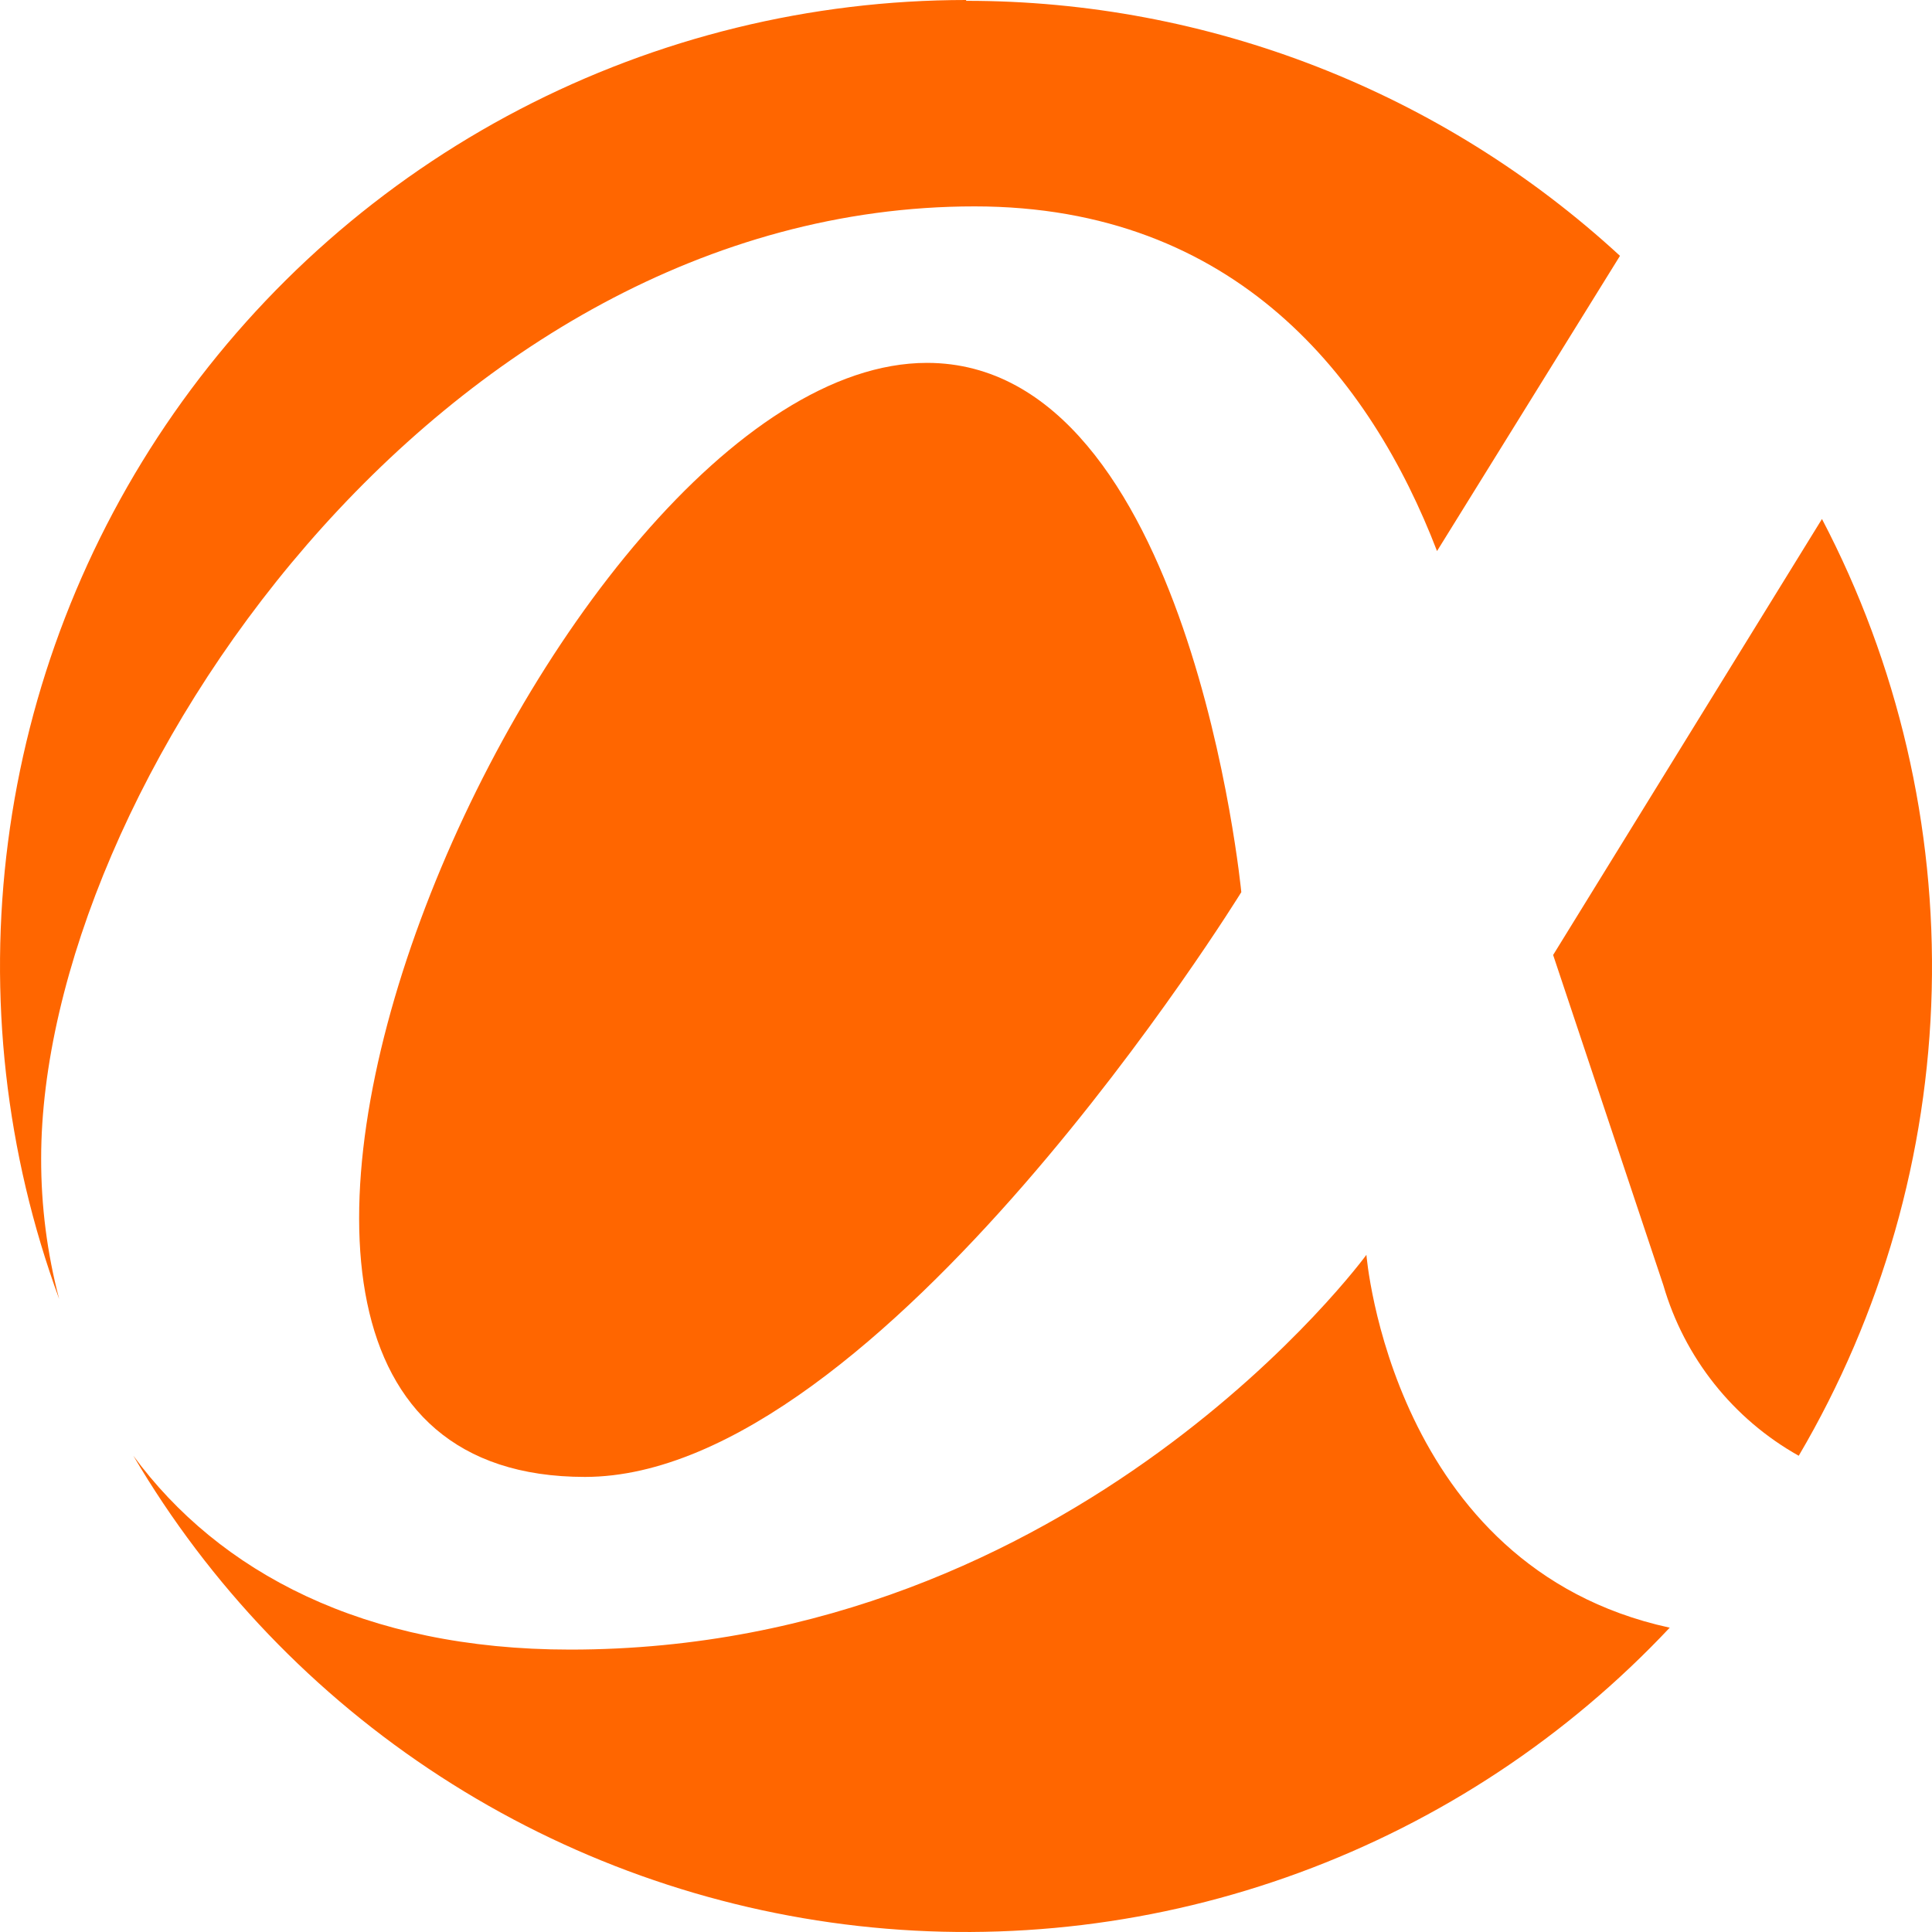
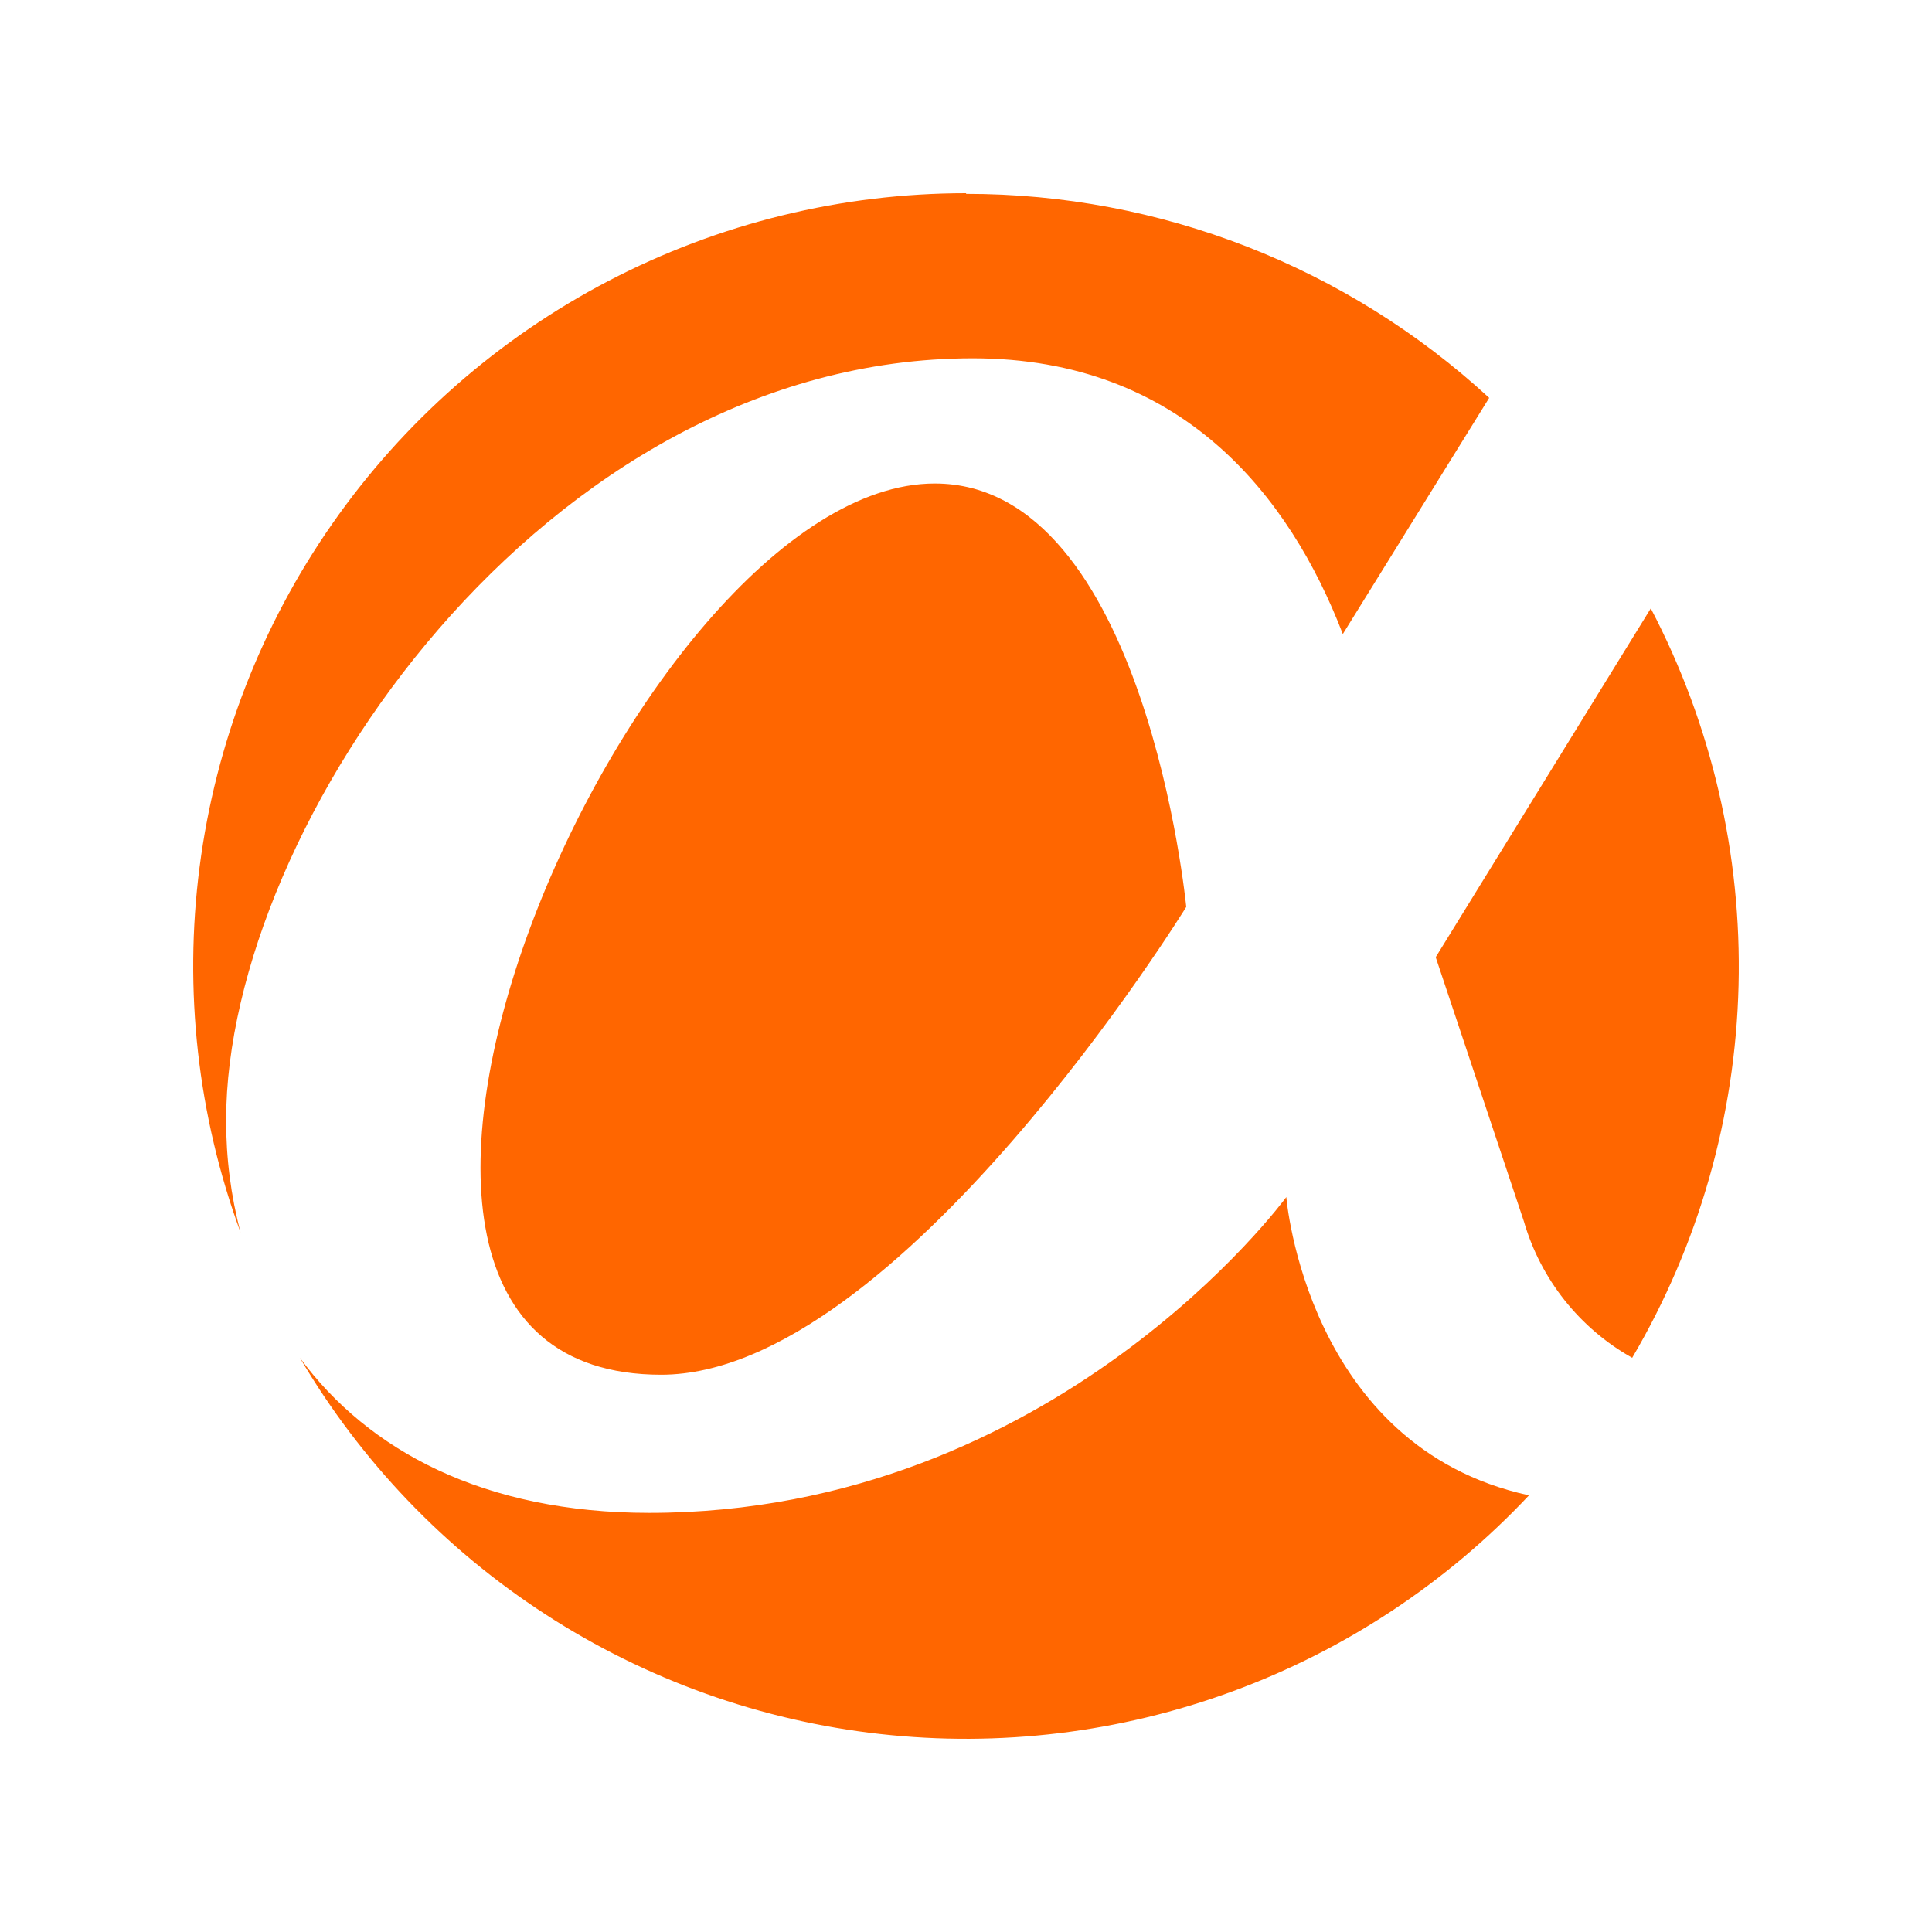
- <svg xmlns="http://www.w3.org/2000/svg" width="40" height="40" viewBox="0 0 40 40" fill="none">
-   <path fill-rule="evenodd" clip-rule="evenodd" d="M25.7 18.471C25.7 18.471 18.233 30.578 12.111 30.578C1.403 30.578 11.382 7.513 19.192 7.513C24.641 7.513 25.7 18.471 25.7 18.471Z" fill="#FF6600" />
-   <path fill-rule="evenodd" clip-rule="evenodd" d="M34.572 33.697C32.445 35.961 29.82 37.698 26.904 38.77C23.989 39.843 20.864 40.221 17.777 39.876C14.69 39.531 11.725 38.471 9.119 36.781C6.512 35.091 4.336 32.818 2.761 30.14C4.531 32.548 7.534 34.153 11.803 34.153C22.32 34.153 28.29 25.98 28.29 25.98C28.29 25.98 28.806 32.439 34.559 33.697H34.572Z" fill="#FF6600" />
-   <path fill-rule="evenodd" clip-rule="evenodd" d="M37.722 10.745C39.296 13.753 40.078 17.112 39.994 20.505C39.91 23.898 38.962 27.214 37.241 30.14C35.879 29.376 34.873 28.108 34.438 26.609L32.156 19.772L37.722 10.745Z" fill="#FF6600" />
-   <path fill-rule="evenodd" clip-rule="evenodd" d="M20.003 0.017C25.018 0.014 29.851 1.899 33.54 5.297L29.752 11.409C28.381 7.843 25.596 4.273 20.177 4.273C9.078 4.273 0.852 16.389 0.852 23.985C0.85 24.967 0.975 25.945 1.225 26.895C0.116 23.872 -0.248 20.627 0.166 17.433C0.579 14.24 1.758 11.193 3.601 8.553C5.445 5.913 7.899 3.756 10.754 2.267C13.61 0.778 16.783 0 20.003 0V0.017Z" fill="#FF6600" />
+ <svg xmlns="http://www.w3.org/2000/svg" width="50" height="50" viewBox="0 0 50 50" fill="none">
+   <path fill-rule="evenodd" clip-rule="evenodd" d="M30.7 23.471C30.7 23.471 23.233 35.578 17.111 35.578C6.403 35.578 16.382 12.513 24.192 12.513C29.641 12.513 30.7 23.471 30.7 23.471Z" fill="#FF6600" />
+   <path fill-rule="evenodd" clip-rule="evenodd" d="M39.572 38.697C37.445 40.961 34.82 42.698 31.904 43.77C28.989 44.843 25.864 45.221 22.777 44.876C19.689 44.531 16.725 43.471 14.119 41.781C11.512 40.091 9.336 37.818 7.761 35.14C9.531 37.548 12.534 39.153 16.803 39.153C27.32 39.153 33.29 30.98 33.29 30.98C33.29 30.98 33.806 37.439 39.559 38.697H39.572Z" fill="#FF6600" />
+   <path fill-rule="evenodd" clip-rule="evenodd" d="M42.722 15.745C44.296 18.753 45.078 22.112 44.994 25.505C44.91 28.898 43.962 32.214 42.241 35.14C40.879 34.376 39.873 33.108 39.438 31.609L37.156 24.772L42.722 15.745Z" fill="#FF6600" />
+   <path fill-rule="evenodd" clip-rule="evenodd" d="M25.003 5.017C30.018 5.014 34.851 6.899 38.54 10.297L34.752 16.409C33.381 12.843 30.596 9.273 25.177 9.273C14.078 9.273 5.852 21.389 5.852 28.985C5.85 29.967 5.975 30.945 6.225 31.895C5.116 28.872 4.752 25.627 5.166 22.433C5.579 19.24 6.758 16.193 8.601 13.553C10.445 10.913 12.899 8.756 15.754 7.267C18.61 5.778 21.783 5 25.003 5V5.017Z" fill="#FF6600" />
</svg>
